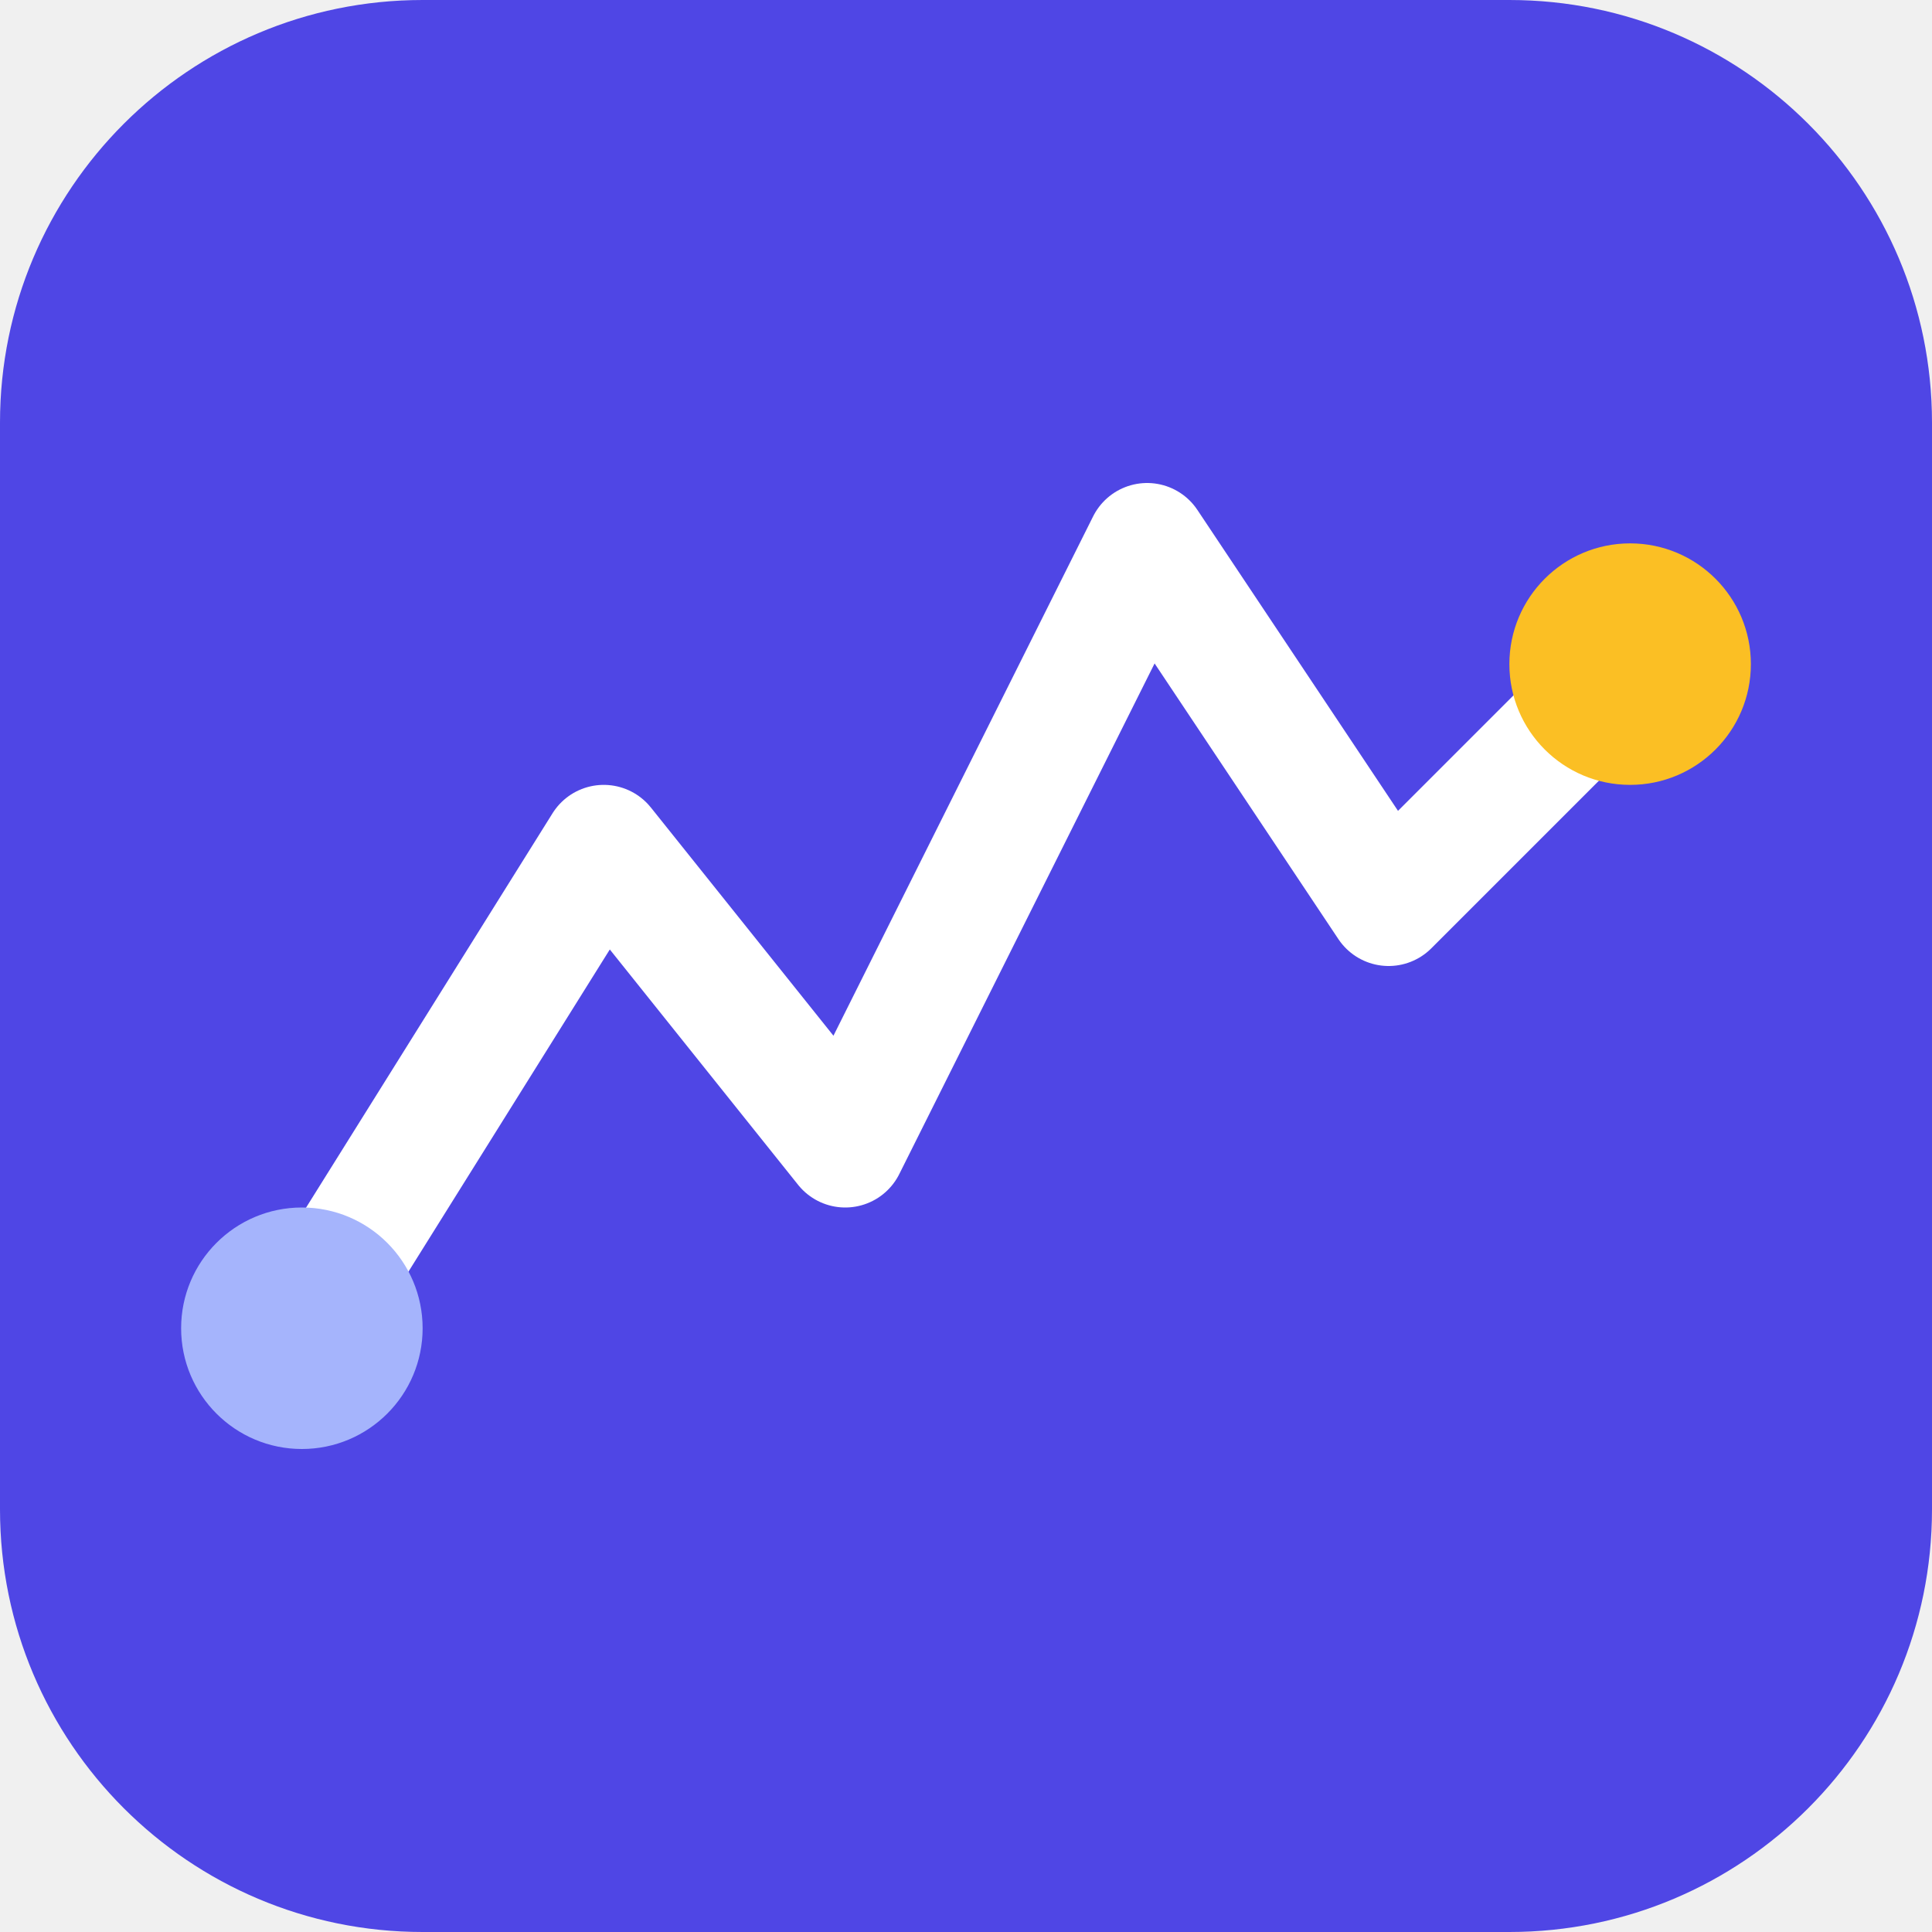
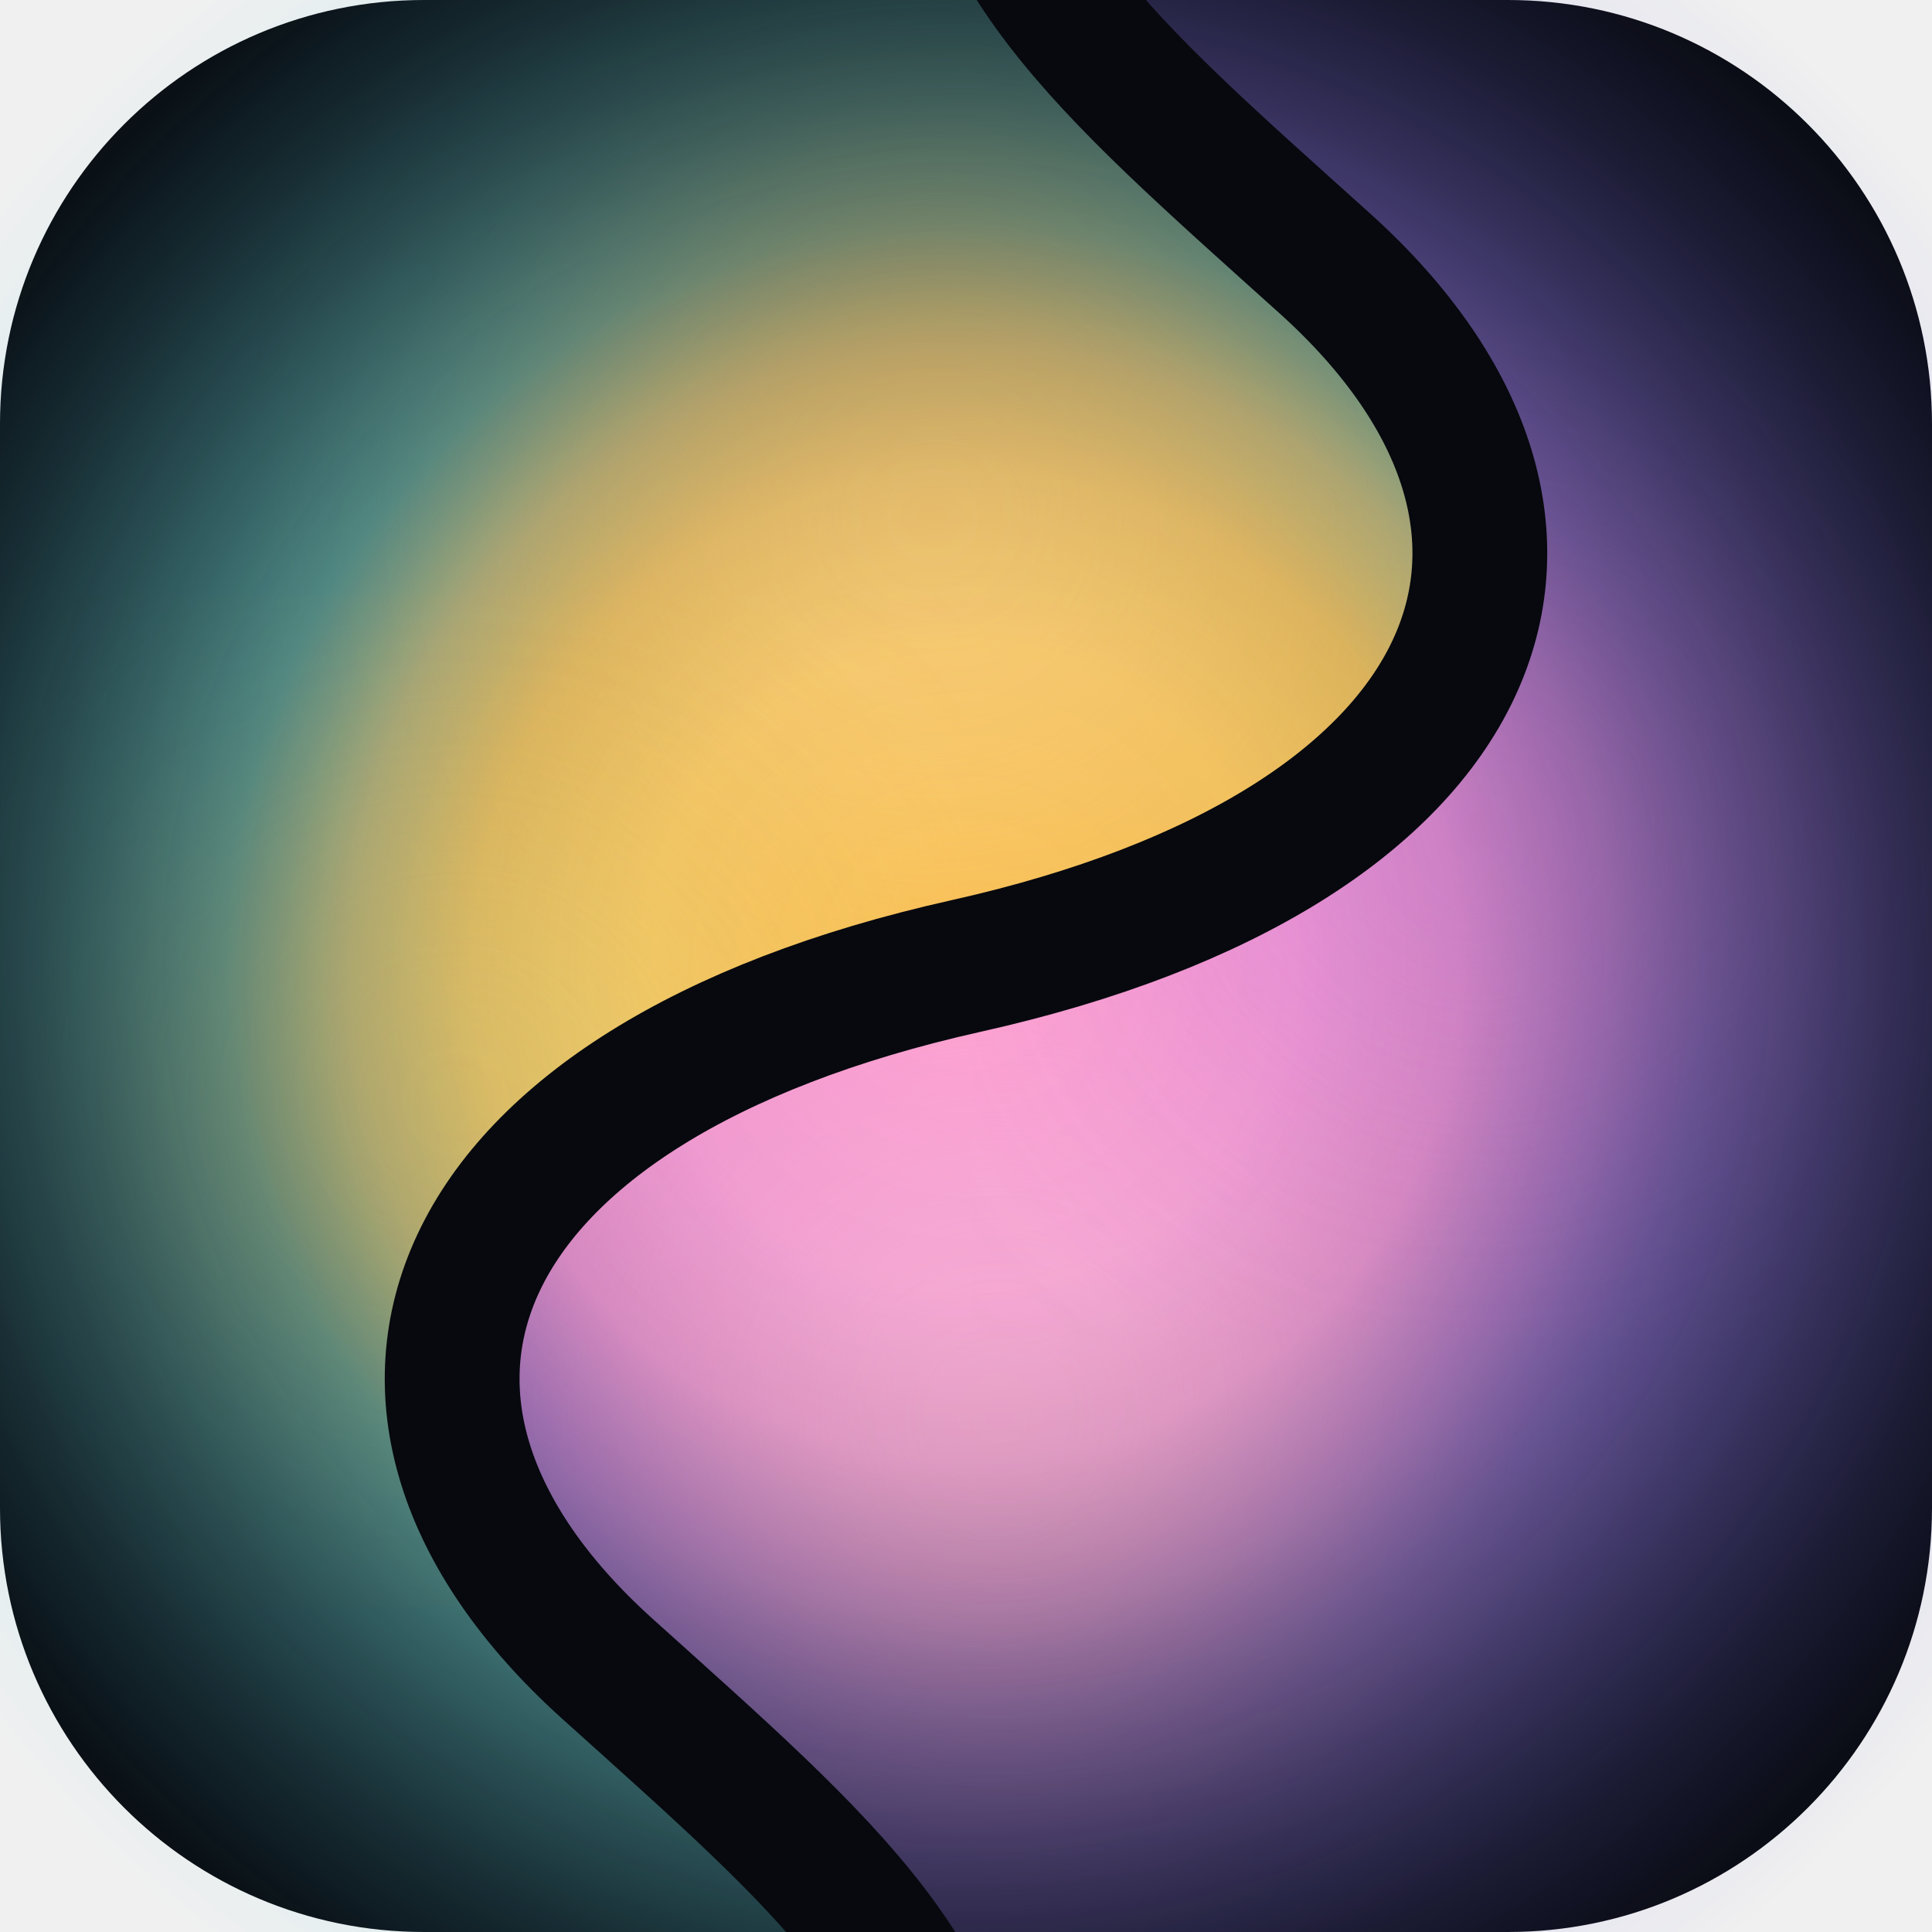
- <svg xmlns="http://www.w3.org/2000/svg" viewBox="0 0 64 64">
-   <rect width="64" height="64" rx="14" fill="#4f46e5" />
-   <polyline points="10,44 20,28 28,38 38,18 46,30 54,22" fill="none" stroke="#fff" stroke-width="4" stroke-linecap="round" stroke-linejoin="round" />
-   <circle cx="10" cy="44" r="4" fill="#a5b4fc" />
-   <circle cx="54" cy="22" r="4" fill="#fbbf24" />
+ <svg xmlns="http://www.w3.org/2000/svg" viewBox="168 168 688 688">
+   <defs>
+     <clipPath id="bt-mark-warm-side">
+       <path d="M512 0 L512 72 C512 150 560 190 640 262 C744 356 700 470 512 512 C324 554 280 668 384 762 C464 834 512 874 512 952 L512 1024 L0 1024 L0 0 Z" />
+     </clipPath>
+     <clipPath id="bt-mark-cool-side">
+       <path d="M512 0 L512 72 C512 150 560 190 640 262 C744 356 700 470 512 512 C324 554 280 668 384 762 C464 834 512 874 512 952 L512 1024 L1024 1024 L1024 0 Z" />
+     </clipPath>
+     <radialGradient id="bt-mark-warm" gradientUnits="userSpaceOnUse" cx="512" cy="512" r="440">
+       <stop offset="0" stop-color="#f9ba4a" />
+       <stop offset=".4" stop-color="#f6c862" />
+       <stop offset=".5" stop-color="#d9dc9c" />
+       <stop offset=".6" stop-color="#7fe0d6" />
+       <stop offset="1" stop-color="#4fd0ee" />
+     </radialGradient>
+     <radialGradient id="bt-mark-cool" gradientUnits="userSpaceOnUse" cx="512" cy="512" r="440">
+       <stop offset="0" stop-color="#ff9cce" />
+       <stop offset=".4" stop-color="#ee94d8" />
+       <stop offset=".5" stop-color="#c88ae6" />
+       <stop offset=".6" stop-color="#a082ee" />
+       <stop offset="1" stop-color="#6a70f0" />
+     </radialGradient>
+     <radialGradient id="bt-mark-fade" gradientUnits="userSpaceOnUse" cx="512" cy="512" r="440">
+       <stop offset="0" stop-color="#fff" />
+       <stop offset=".26" stop-color="#fff" stop-opacity=".97" />
+       <stop offset=".4" stop-color="#fff" stop-opacity=".88" />
+       <stop offset=".52" stop-color="#fff" stop-opacity=".72" />
+       <stop offset=".64" stop-color="#fff" stop-opacity=".52" />
+       <stop offset=".75" stop-color="#fff" stop-opacity=".32" />
+       <stop offset=".85" stop-color="#fff" stop-opacity=".16" />
+       <stop offset=".93" stop-color="#fff" stop-opacity=".06" />
+       <stop offset="1" stop-color="#fff" stop-opacity="0" />
+     </radialGradient>
+     <mask id="bt-mark-disc" maskUnits="userSpaceOnUse" x="0" y="0" width="1024" height="1024">
+       <rect width="1024" height="1024" fill="url(#bt-mark-fade)" />
+       <path d="M512 72 C512 150 560 190 640 262 C744 356 700 470 512 512 C324 554 280 668 384 762 C464 834 512 874 512 952" fill="none" stroke="#000" stroke-width="48" stroke-linecap="round" />
+     </mask>
+     <filter id="bt-mark-blur" x="-50%" y="-50%" width="200%" height="200%">
+       <feGaussianBlur stdDeviation="64" />
+     </filter>
+   </defs>
+   <style>
+     .ground { fill: #07090e }
+     @media (prefers-color-scheme: light) { .ground { fill: #fbfbfd } }
+   </style>
+   <rect x="168" y="168" width="688" height="688" rx="151" class="ground" fill="#07090e" />
+   <g mask="url(#bt-mark-disc)">
+     <g clip-path="url(#bt-mark-warm-side)">
+       <rect width="1024" height="1024" fill="url(#bt-mark-warm)" />
+       <circle cx="500" cy="352" r="120" fill="#ffd27a" filter="url(#bt-mark-blur)" />
+       <circle cx="330" cy="560" r="90" fill="#f4de80" opacity=".8" filter="url(#bt-mark-blur)" />
+     </g>
+     <g clip-path="url(#bt-mark-cool-side)">
+       <rect width="1024" height="1024" fill="url(#bt-mark-cool)" />
+       <circle cx="524" cy="672" r="120" fill="#ffb4da" filter="url(#bt-mark-blur)" />
+       <circle cx="694" cy="464" r="90" fill="#e28ee2" opacity=".8" filter="url(#bt-mark-blur)" />
+     </g>
+   </g>
</svg>
